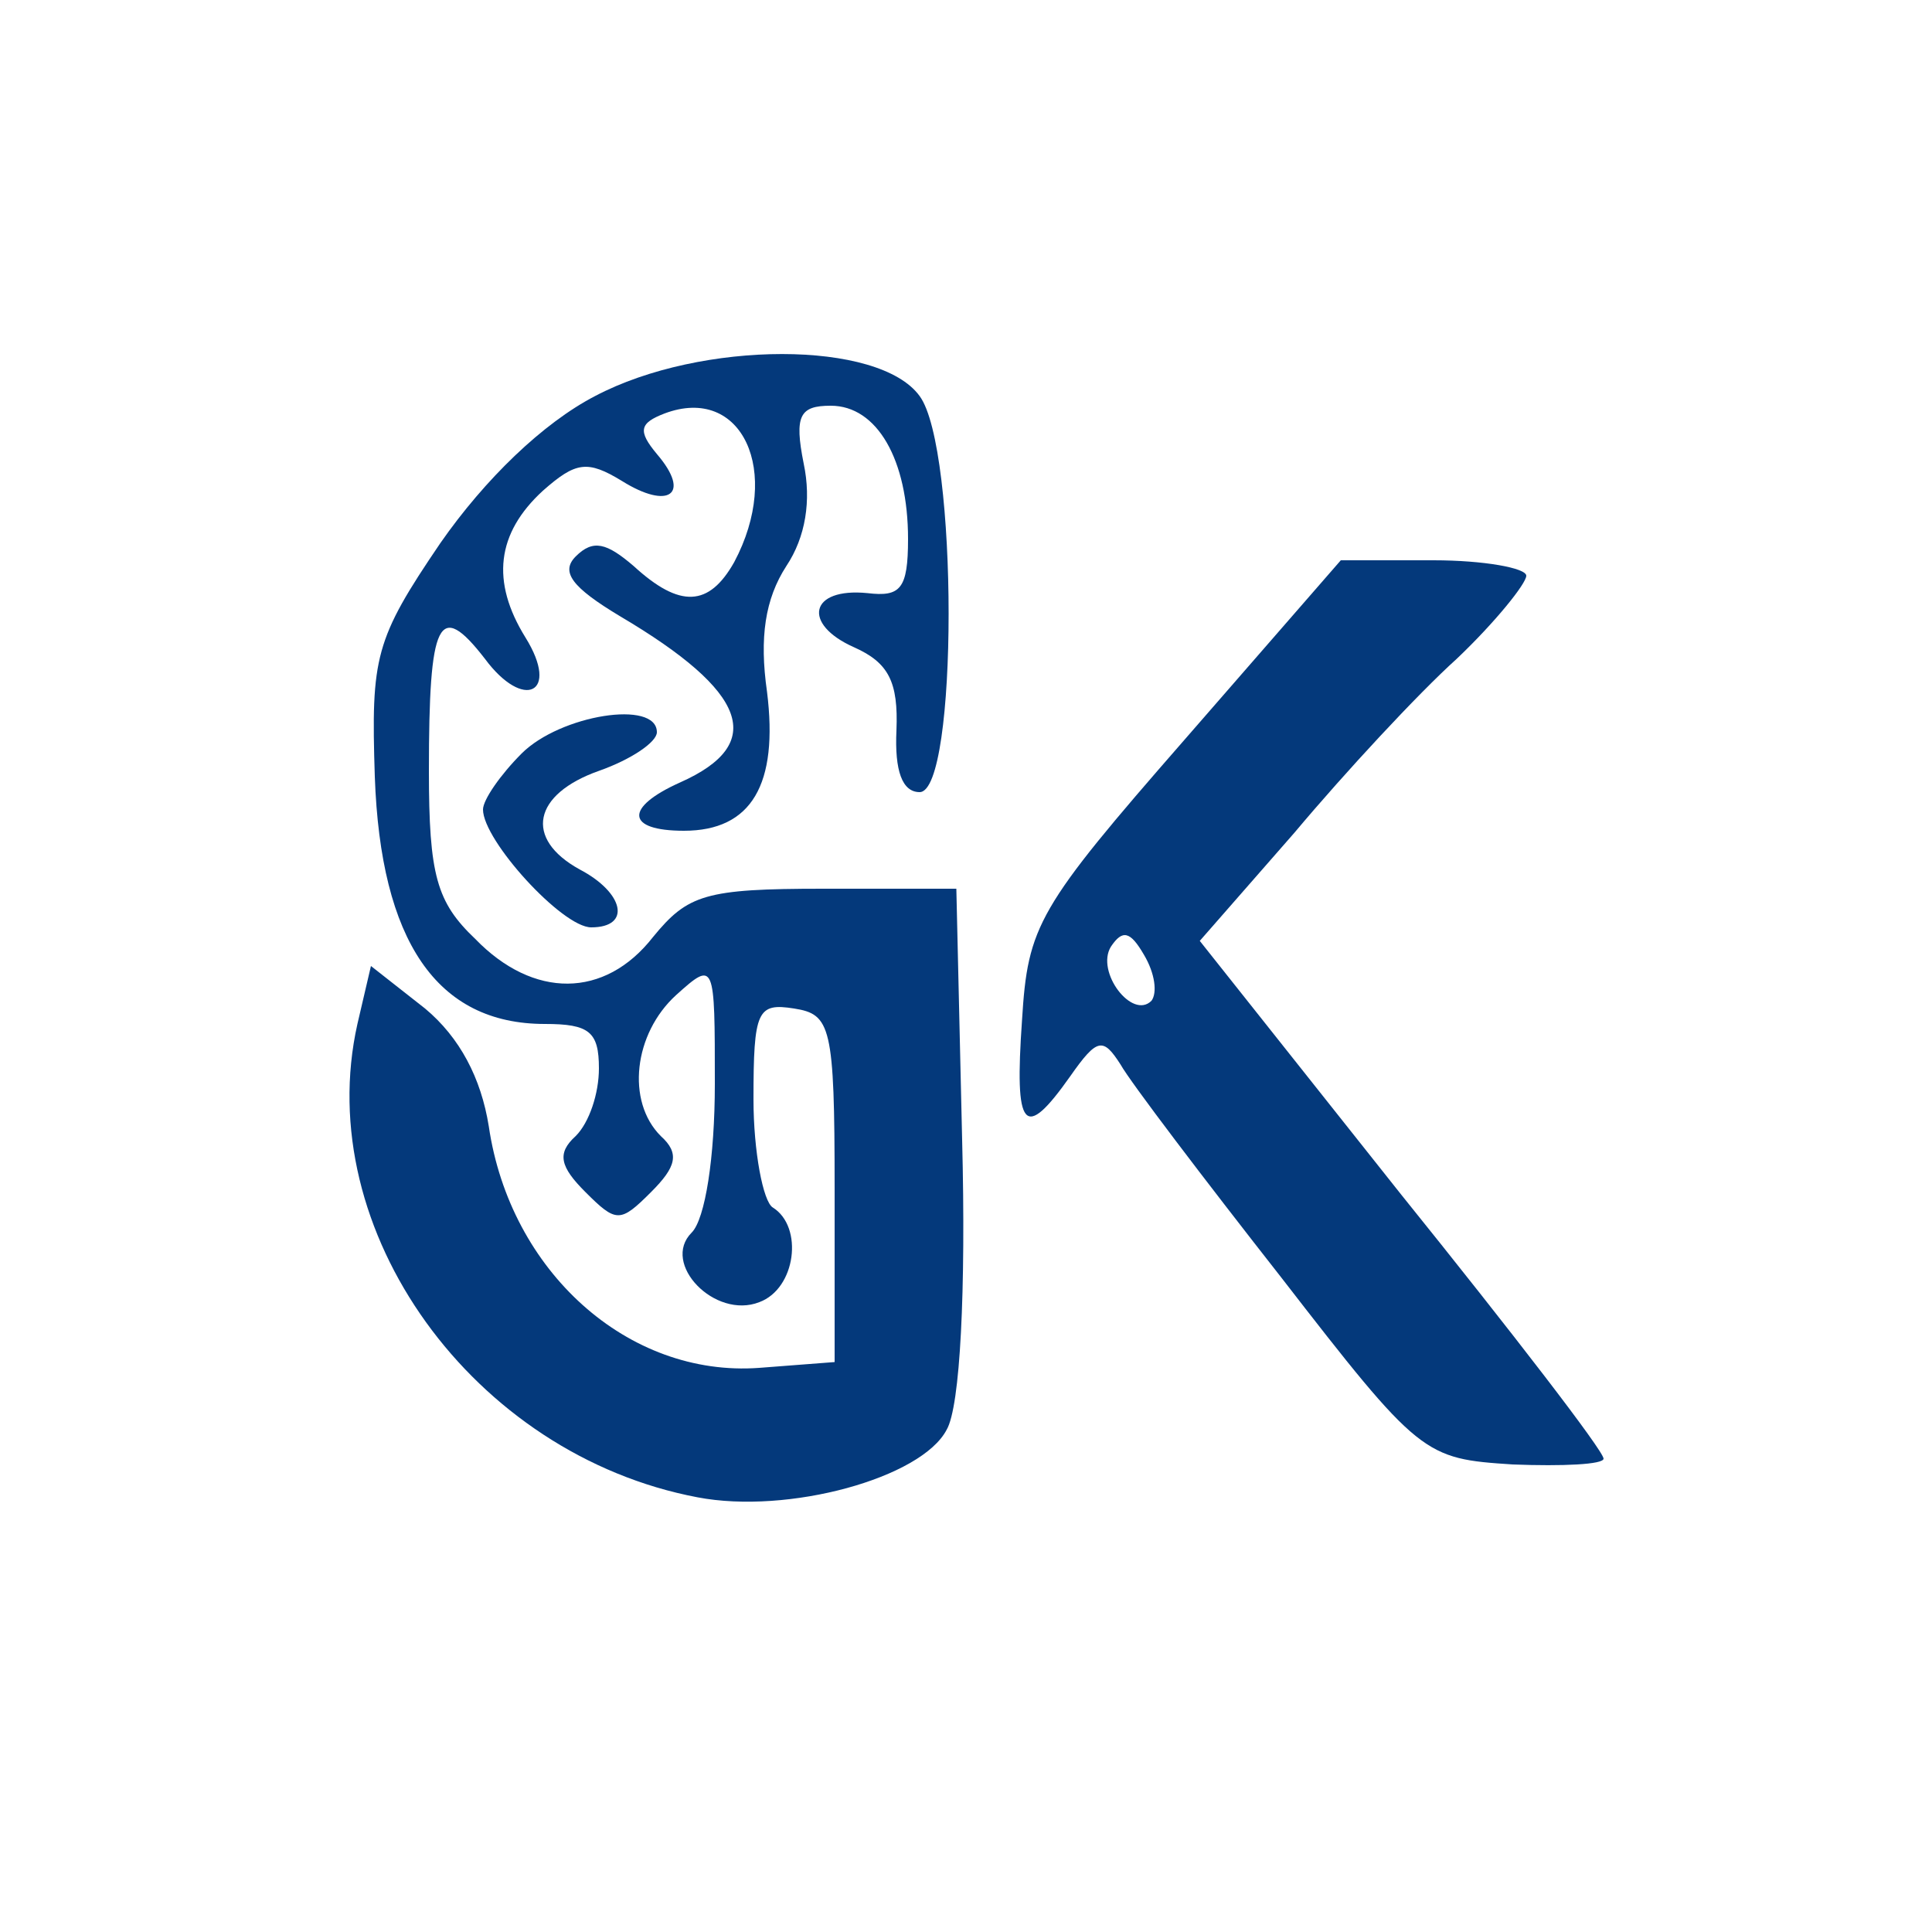
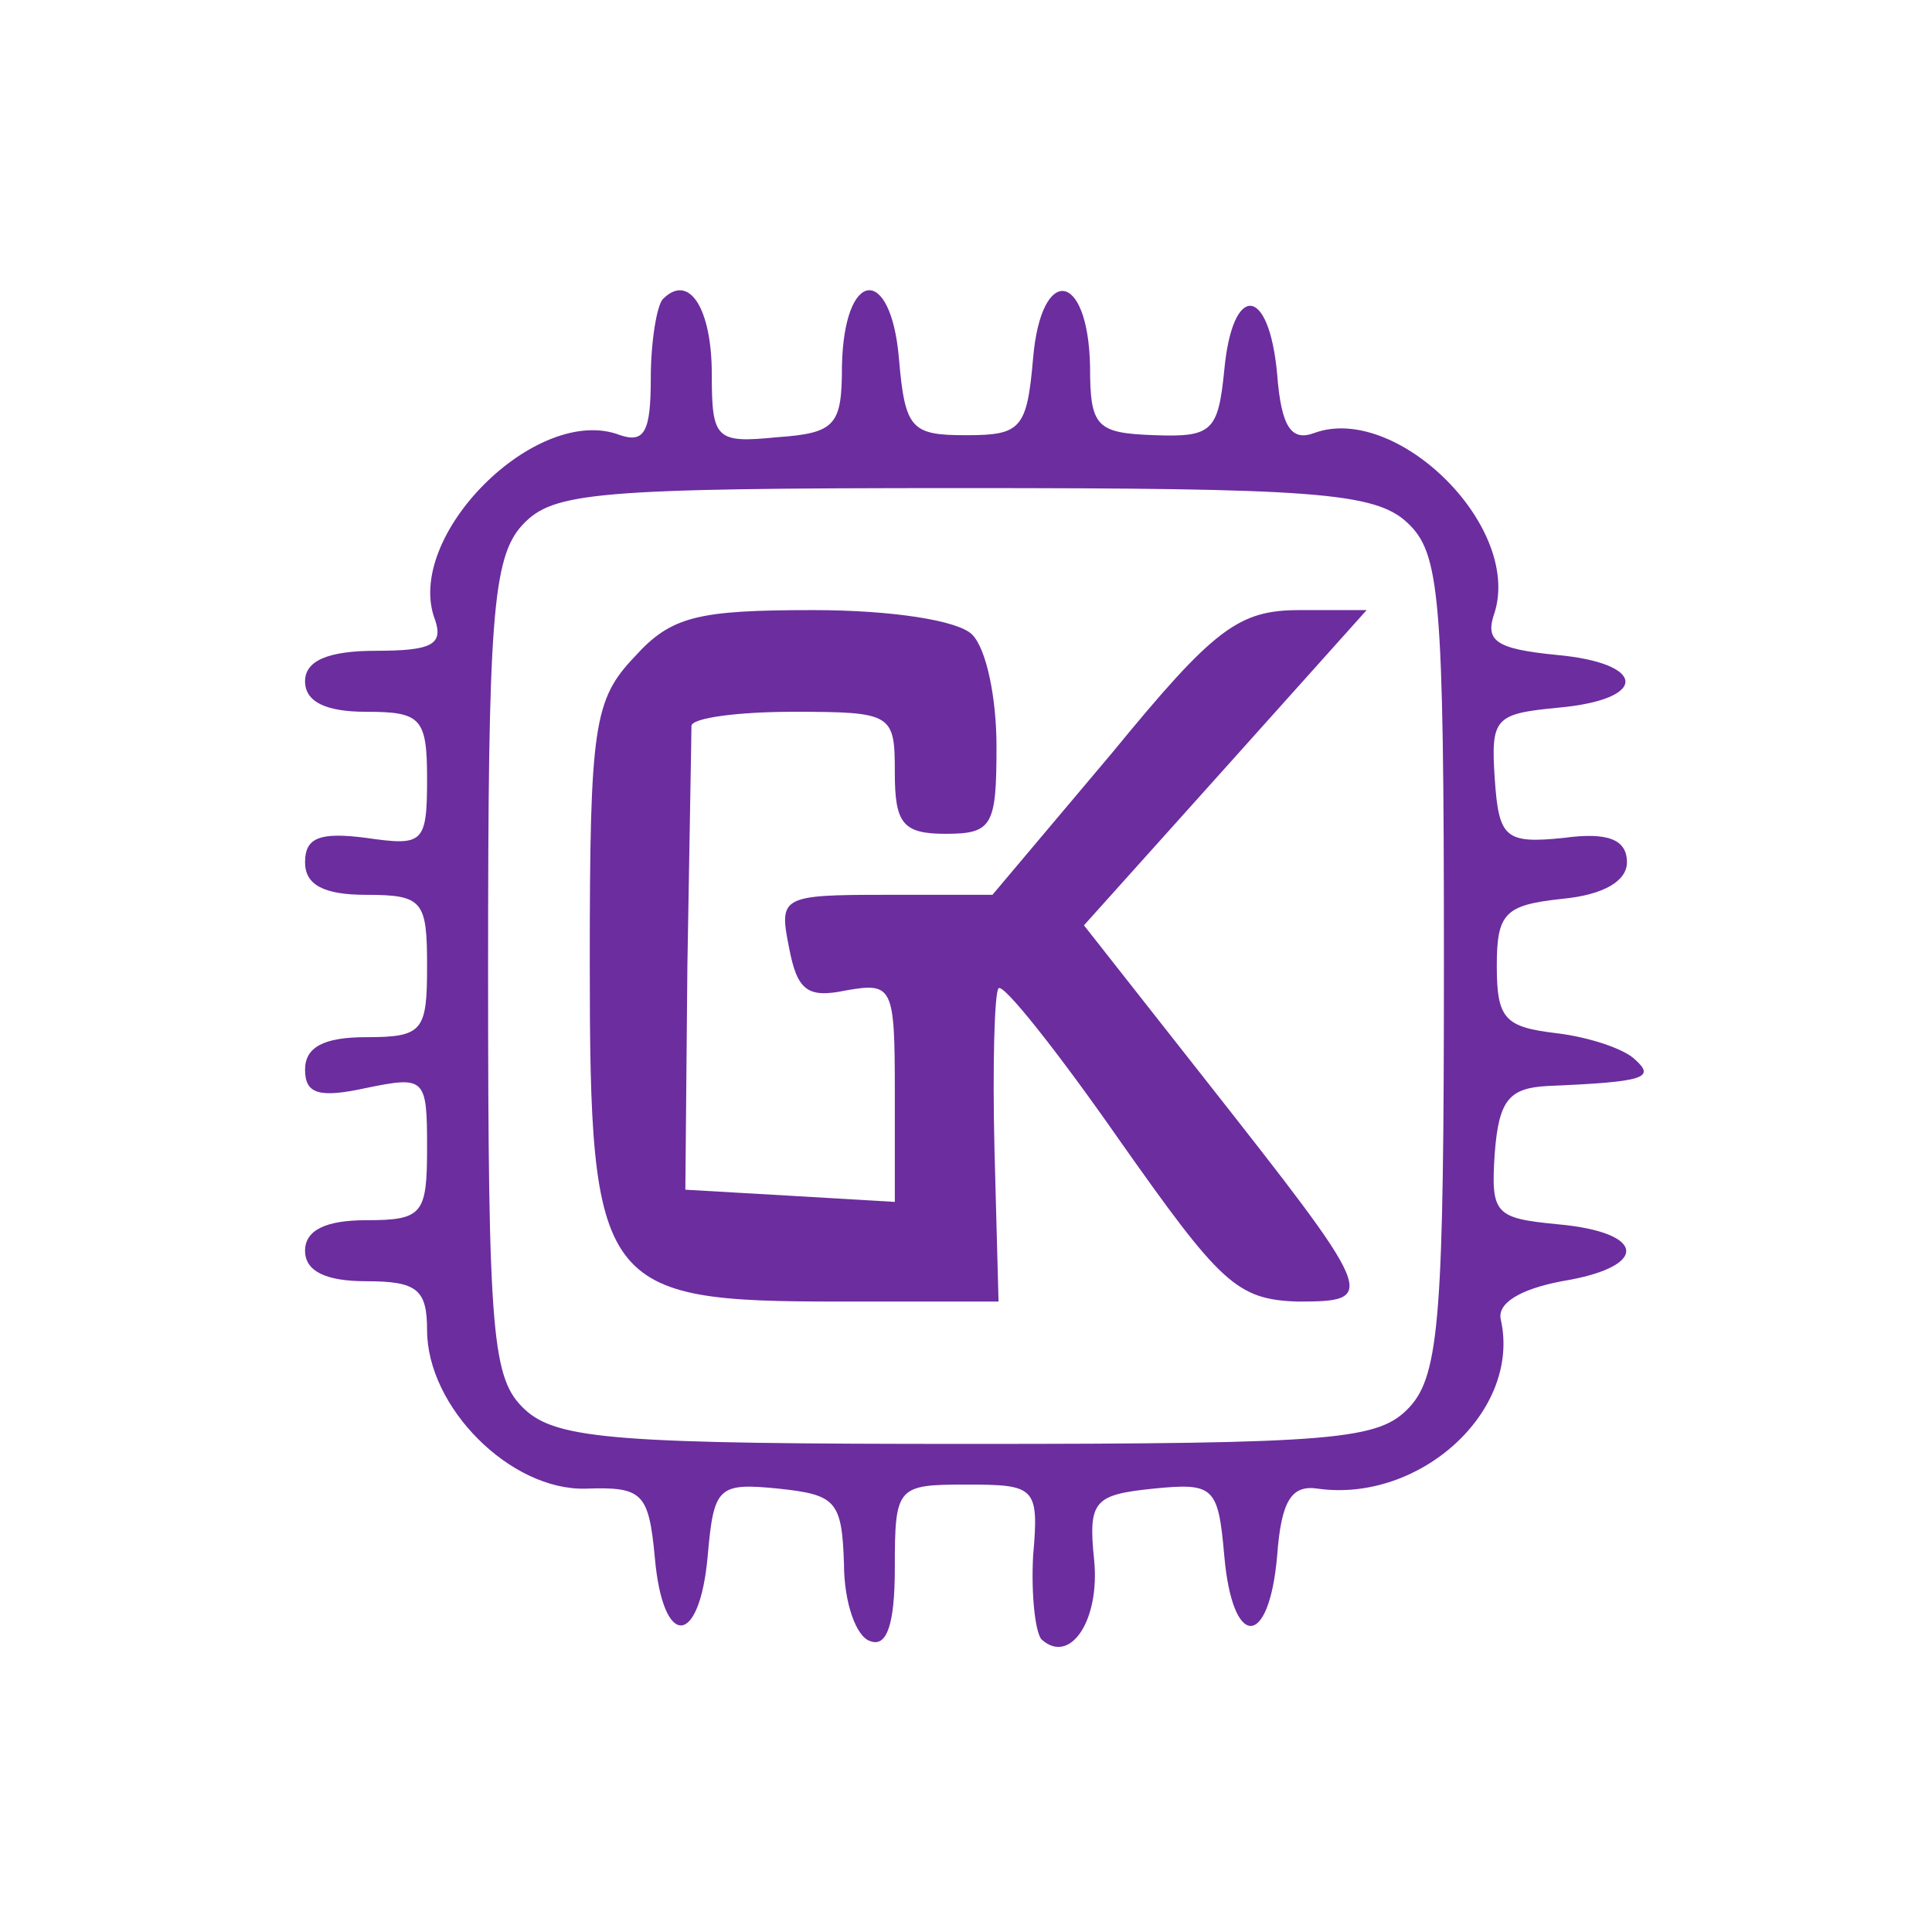
- <svg xmlns="http://www.w3.org/2000/svg" version="1.0" width="100pt" height="100pt" viewBox="0 0 100 100" preserveAspectRatio="xMidYMid meet">
-   <g transform="translate(0,100) scale(0.1,-0.1)" fill="#04397b" stroke="none">
-     <path d="M308 795 c-27 -14 -57 -43 -80 -76 -34 -50 -36 -59 -34 -121 3 -85 32 -128 88 -128 23 0 28 -4 28 -23 0 -13 -5 -28 -12 -35 -10 -9 -8 -16 5 -29 16 -16 18 -16 34 0 13 13 15 20 5 29 -18 18 -14 53 8 73 20 18 20 17 20 -46 0 -38 -5 -70 -12 -77 -16 -16 12 -45 35 -36 19 7 23 39 7 49 -5 3 -10 29 -10 56 0 46 2 50 21 47 19 -3 21 -9 21 -93 l0 -90 -39 -3 c-68 -5 -129 50 -140 125 -4 25 -15 46 -33 61 l-28 22 -7 -30 c-24 -107 60 -223 176 -245 47 -9 116 10 129 35 7 12 10 72 8 150 l-3 130 -69 0 c-61 0 -70 -3 -88 -25 -25 -32 -62 -32 -92 -1 -20 19 -24 33 -24 87 0 78 5 89 29 58 20 -27 39 -18 21 11 -18 29 -15 54 9 76 17 15 23 16 41 5 24 -15 36 -7 18 14 -10 12 -9 16 4 21 40 15 61 -30 36 -77 -13 -23 -28 -24 -52 -2 -14 12 -21 14 -30 5 -8 -8 -2 -16 23 -31 66 -39 76 -66 31 -86 -29 -13 -28 -25 2 -25 35 0 49 24 43 72 -4 28 -1 48 10 65 10 15 13 34 9 53 -5 25 -2 30 14 30 24 0 40 -28 40 -69 0 -26 -4 -30 -21 -28 -30 3 -34 -16 -7 -28 18 -8 23 -18 22 -43 -1 -21 3 -32 12 -32 20 0 20 178 0 205 -21 29 -113 29 -168 0z" />
-     <path d="M613 617 c-76 -87 -81 -96 -84 -145 -4 -57 1 -63 25 -29 14 20 17 20 26 6 5 -9 43 -59 83 -110 72 -93 74 -94 120 -97 26 -1 47 0 47 3 0 4 -47 65 -105 137 l-104 131 49 56 c26 31 64 72 84 90 20 19 36 39 36 43 0 4 -22 8 -48 8 l-48 0 -81 -93z m-17 -135 c-10 -10 -29 15 -21 28 6 9 10 8 17 -4 6 -10 7 -20 4 -24z" />
-     <path d="M270 610 c-11 -11 -20 -24 -20 -29 0 -16 41 -61 56 -61 21 0 17 18 -6 30 -29 16 -24 39 10 51 17 6 30 15 30 20 0 17 -50 9 -70 -11z" />
+ <svg xmlns="http://www.w3.org/2000/svg" version="1.0" width="95pt" height="95pt" viewBox="0 0 95 95" preserveAspectRatio="xMidYMid meet">
+   <g transform="translate(0,95) scale(0.1,-0.1)" fill="#6c2d9f" stroke="none">
+     <path d="M326 803 c-3 -3 -6 -21 -6 -39 0 -26 -3 -32 -15 -28 -41 16 -107 -50 -91 -91 4 -12 -2 -15 -29 -15 -24 0 -35 -5 -35 -15 0 -10 10 -15 30 -15 27 0 30 -3 30 -33 0 -32 -2 -33 -30 -29 -23 3 -30 0 -30 -12 0 -11 9 -16 30 -16 28 0 30 -3 30 -35 0 -32 -2 -35 -30 -35 -21 0 -30 -5 -30 -16 0 -12 7 -14 30 -9 29 6 30 5 30 -29 0 -33 -2 -36 -30 -36 -20 0 -30 -5 -30 -15 0 -10 10 -15 30 -15 25 0 30 -4 30 -24 0 -38 41 -79 78 -78 28 1 31 -2 34 -34 4 -45 22 -44 26 1 3 34 5 36 35 33 28 -3 31 -6 32 -37 0 -19 6 -36 13 -38 8 -3 12 8 12 36 0 40 1 41 35 41 34 0 36 -1 33 -35 -1 -19 1 -37 4 -41 14 -13 29 9 26 39 -3 29 0 32 29 35 30 3 32 1 35 -33 4 -46 22 -46 26 0 2 27 7 35 20 33 50 -7 100 38 90 83 -2 8 9 15 30 19 43 7 42 24 -2 28 -31 3 -33 5 -31 35 2 26 7 32 26 33 48 2 53 4 43 13 -5 5 -22 11 -39 13 -25 3 -29 7 -29 33 0 26 4 30 32 33 21 2 32 9 32 18 0 11 -9 15 -31 12 -29 -3 -32 0 -34 29 -2 30 0 32 31 35 45 4 44 22 -1 26 -30 3 -35 7 -30 21 13 43 -49 103 -89 88 -11 -4 -16 3 -18 29 -4 44 -22 45 -26 2 -3 -30 -6 -33 -34 -32 -29 1 -32 4 -32 34 -1 47 -24 50 -28 4 -3 -35 -6 -38 -33 -38 -27 0 -30 3 -33 38 -4 46 -27 44 -28 -4 0 -29 -3 -33 -32 -35 -30 -3 -32 -1 -32 31 0 32 -11 50 -24 37z m366 -110 c16 -15 18 -35 18 -216 0 -172 -2 -203 -17 -219 -15 -16 -35 -18 -216 -18 -172 0 -203 2 -219 17 -16 15 -18 35 -18 216 0 172 2 203 17 219 15 16 35 18 216 18 172 0 203 -2 219 -17z" />
+     <path d="M312 627 c-20 -21 -22 -34 -22 -150 0 -161 5 -167 123 -167 l78 0 -2 75 c-1 41 0 77 2 79 2 3 29 -31 59 -74 50 -71 58 -79 88 -80 40 0 39 2 -46 110 l-59 75 70 78 69 77 -33 0 c-30 0 -42 -9 -92 -70 l-59 -70 -53 0 c-51 0 -52 -1 -47 -26 4 -21 9 -25 28 -21 23 4 24 2 24 -50 l0 -54 -51 3 -52 3 1 110 c1 61 2 113 2 118 0 4 23 7 50 7 49 0 50 -1 50 -30 0 -25 4 -30 25 -30 23 0 25 4 25 43 0 24 -5 48 -12 55 -7 7 -40 12 -78 12 -57 0 -70 -3 -88 -23z" />
  </g>
</svg>
